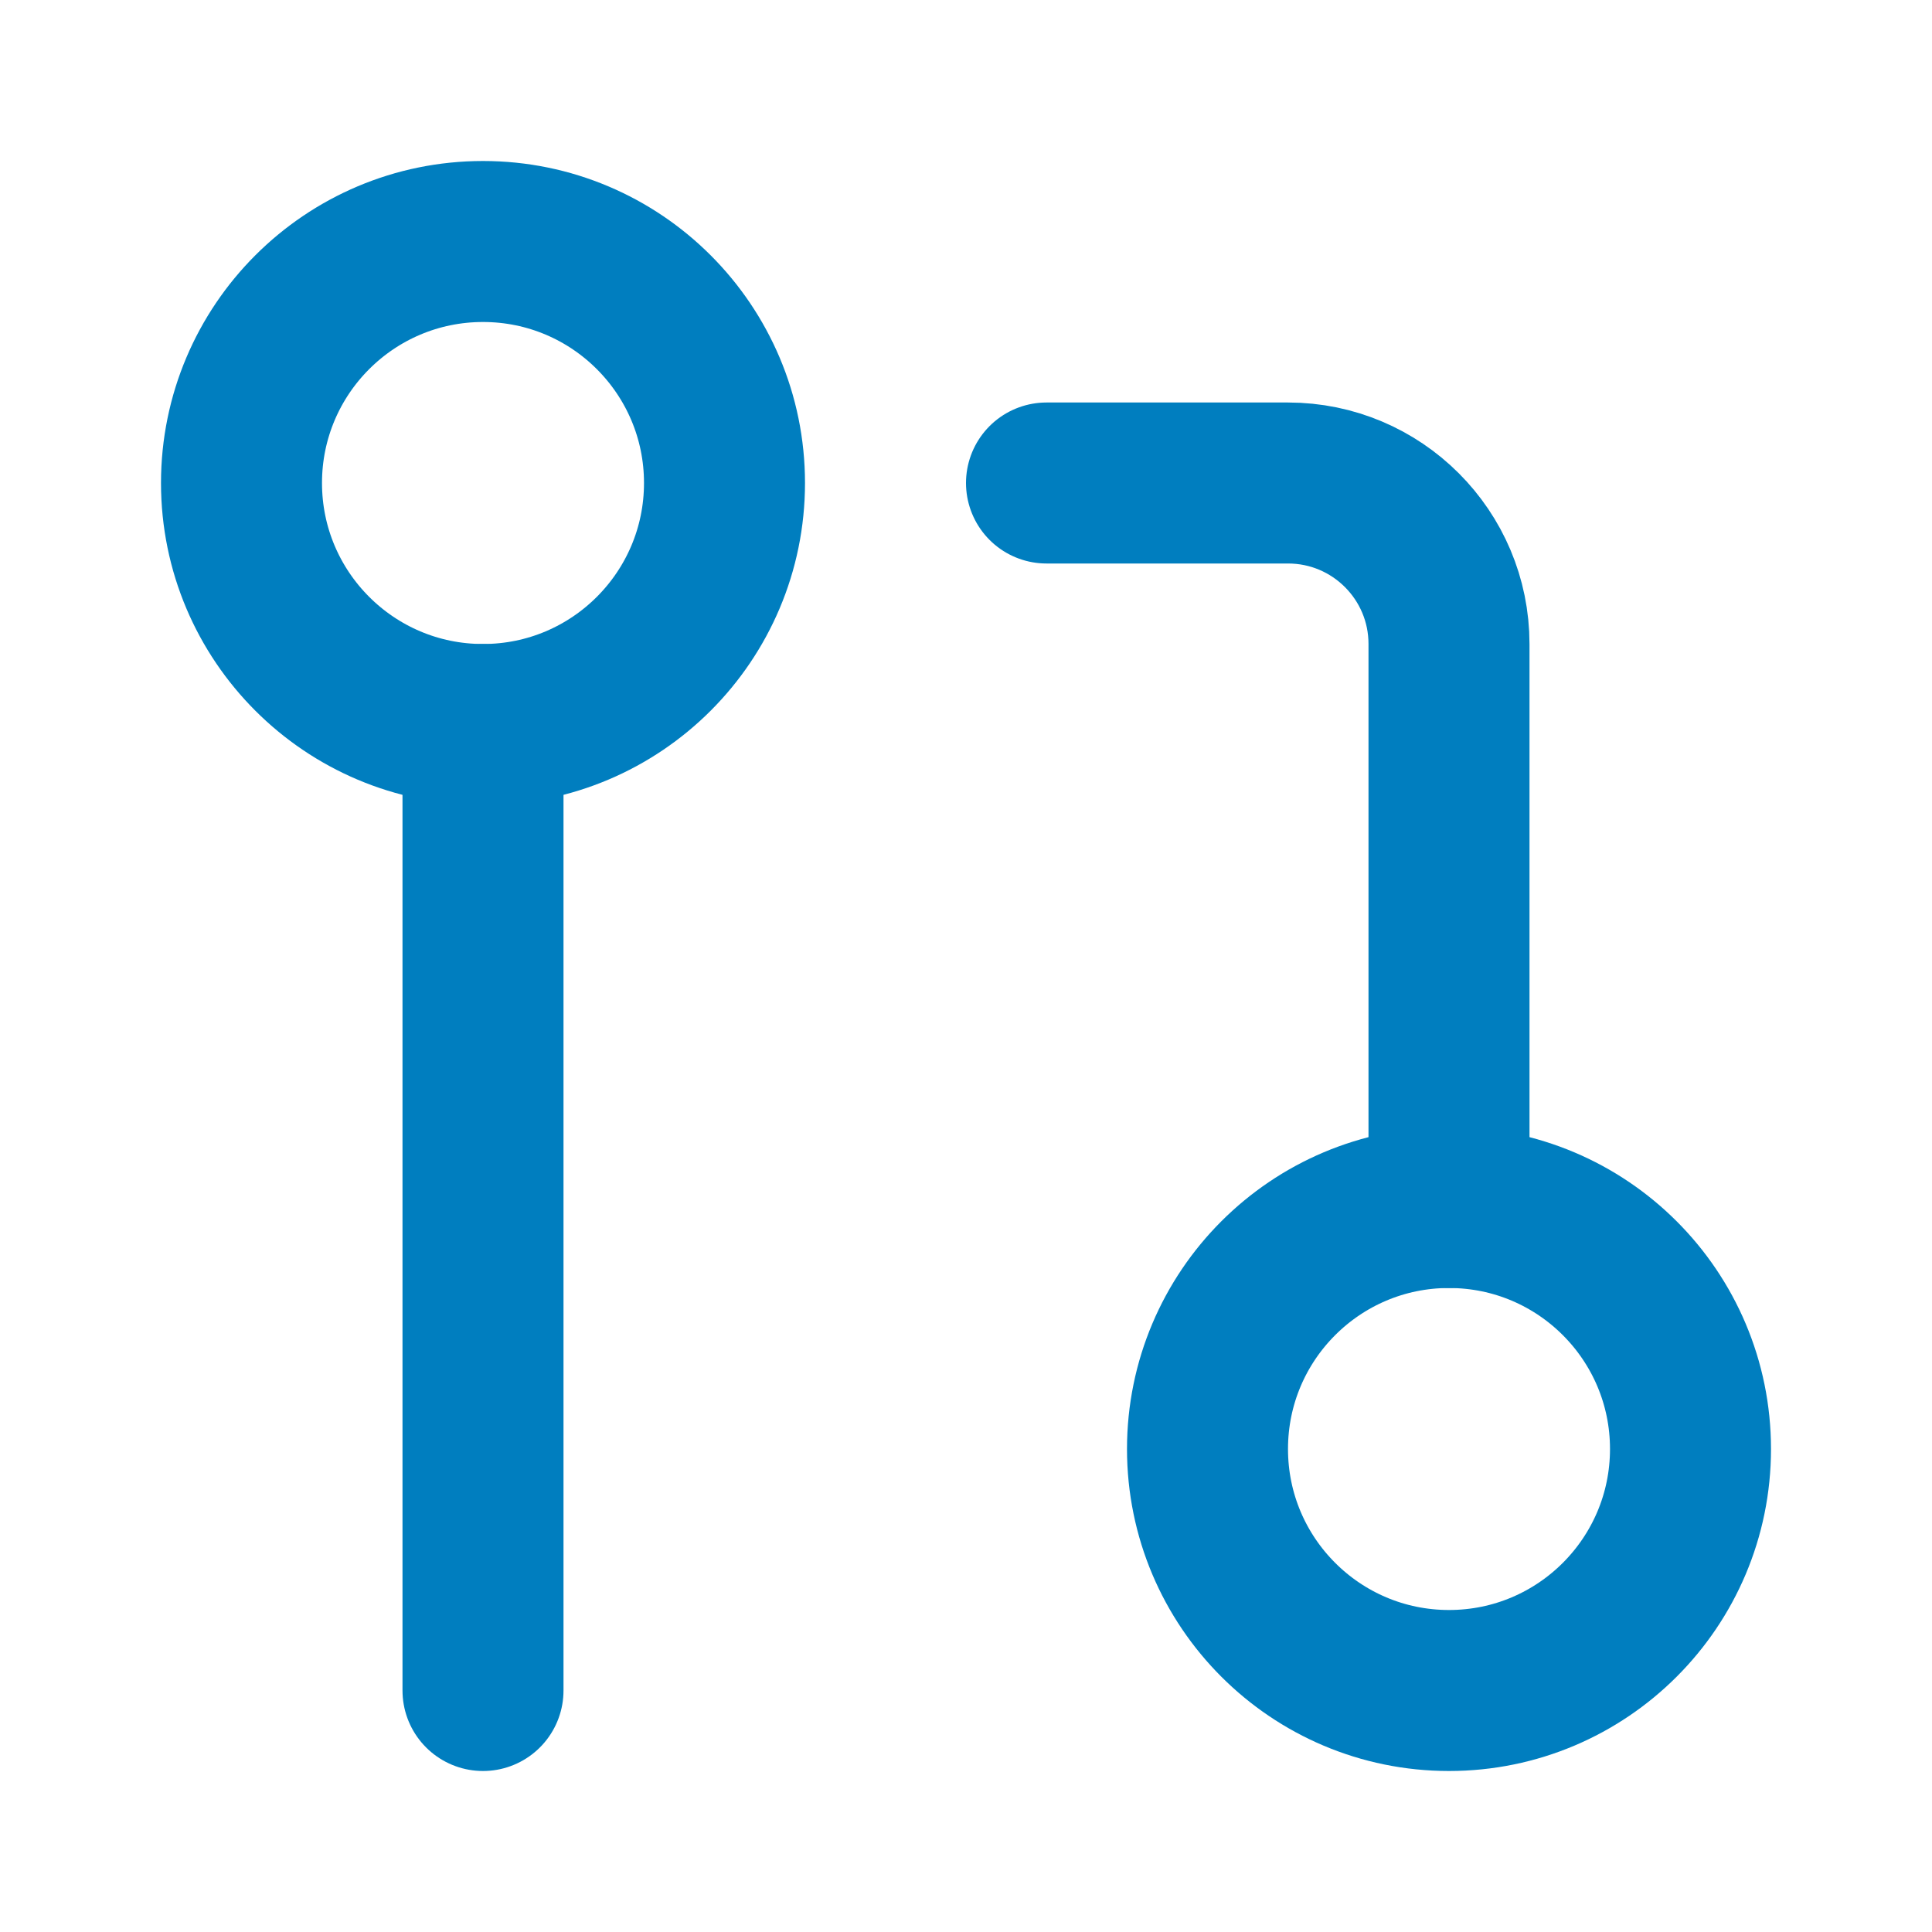
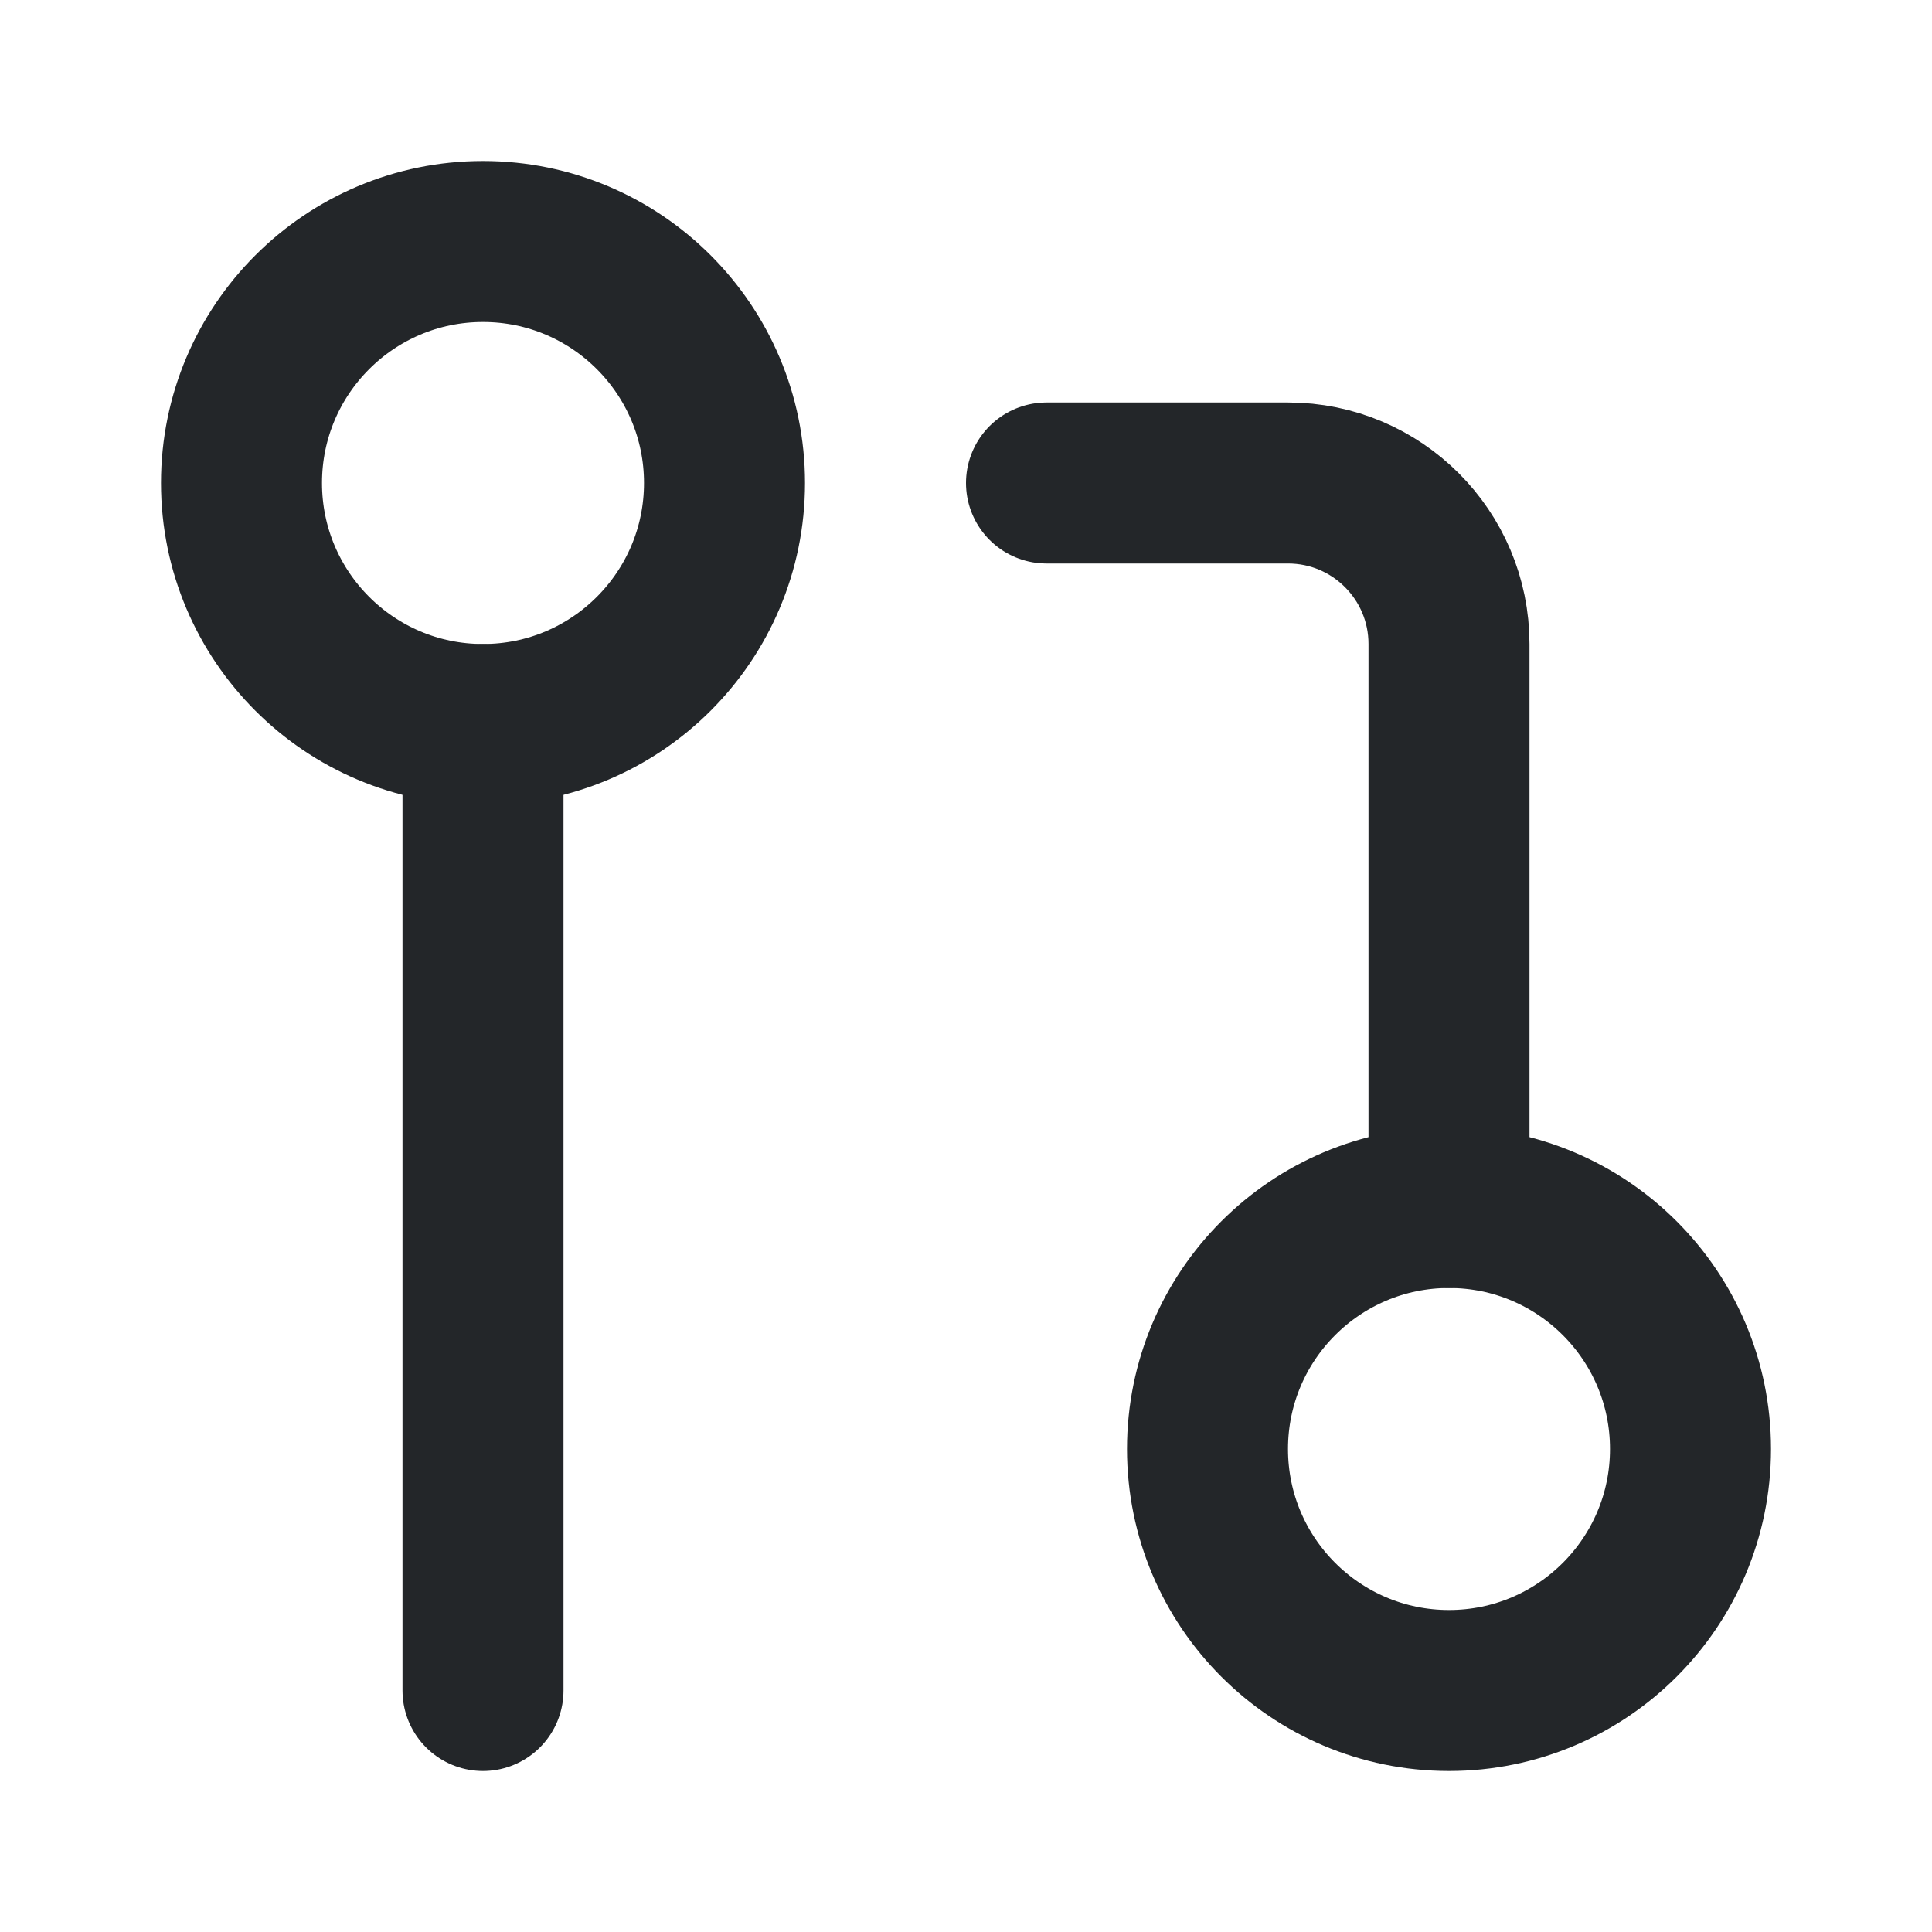
<svg xmlns="http://www.w3.org/2000/svg" viewBox="0 0 24 24" width="24" height="24">
  <defs>
    <style type="text/css" id="current-color-scheme">
-       .ColorScheme-Text { color: #007ebf; }
+       .ColorScheme-Text { color: #232629; }
+       .ColorScheme-Highlight { color: #3daee9; }
    </style>
  </defs>
-   <g fill="none" stroke="#007ebf" stroke-width="2" stroke-linecap="round" stroke-linejoin="round" class="ColorScheme-Text">
+   <g fill="none" stroke="currentColor" stroke-width="2" stroke-linecap="round" stroke-linejoin="round" class="ColorScheme-Text">
    <circle cx="18" cy="18" r="3" />
    <circle cx="6" cy="6" r="3" />
    <path d="M13 6h3a2 2 0 0 1 2 2v7" />
    <line x1="6" x2="6" y1="9" y2="21" />
  </g>
</svg>
